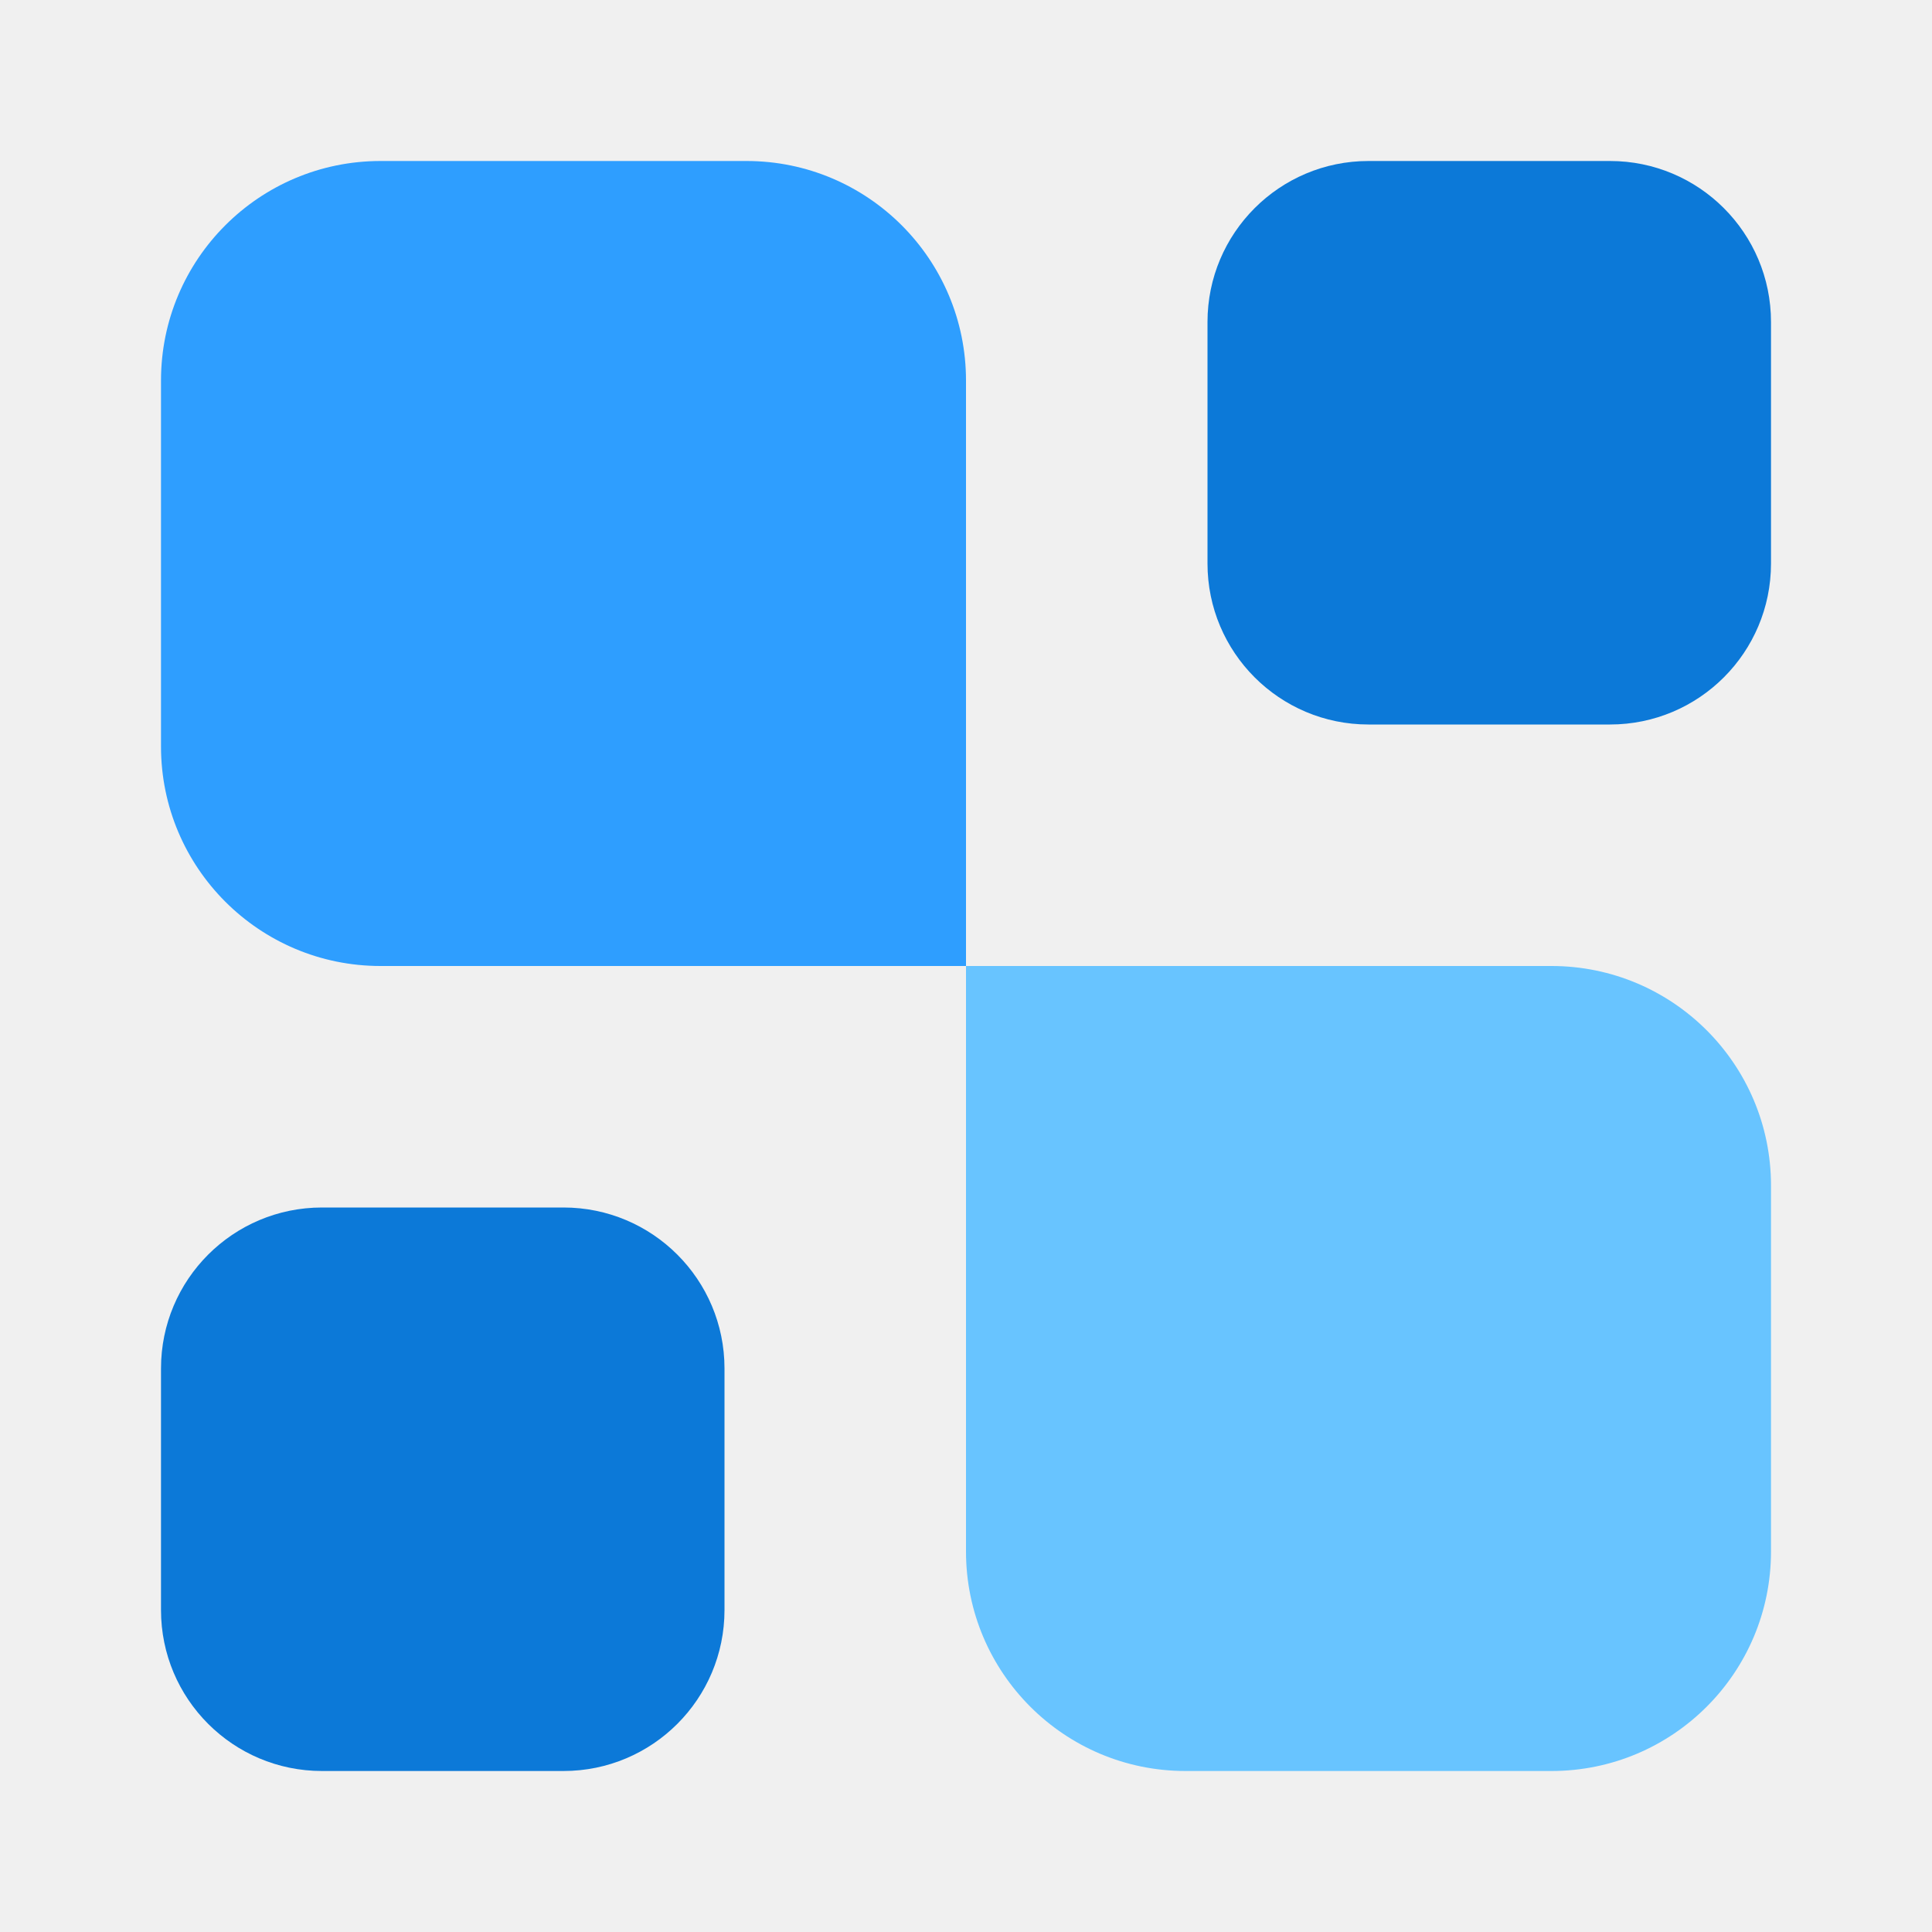
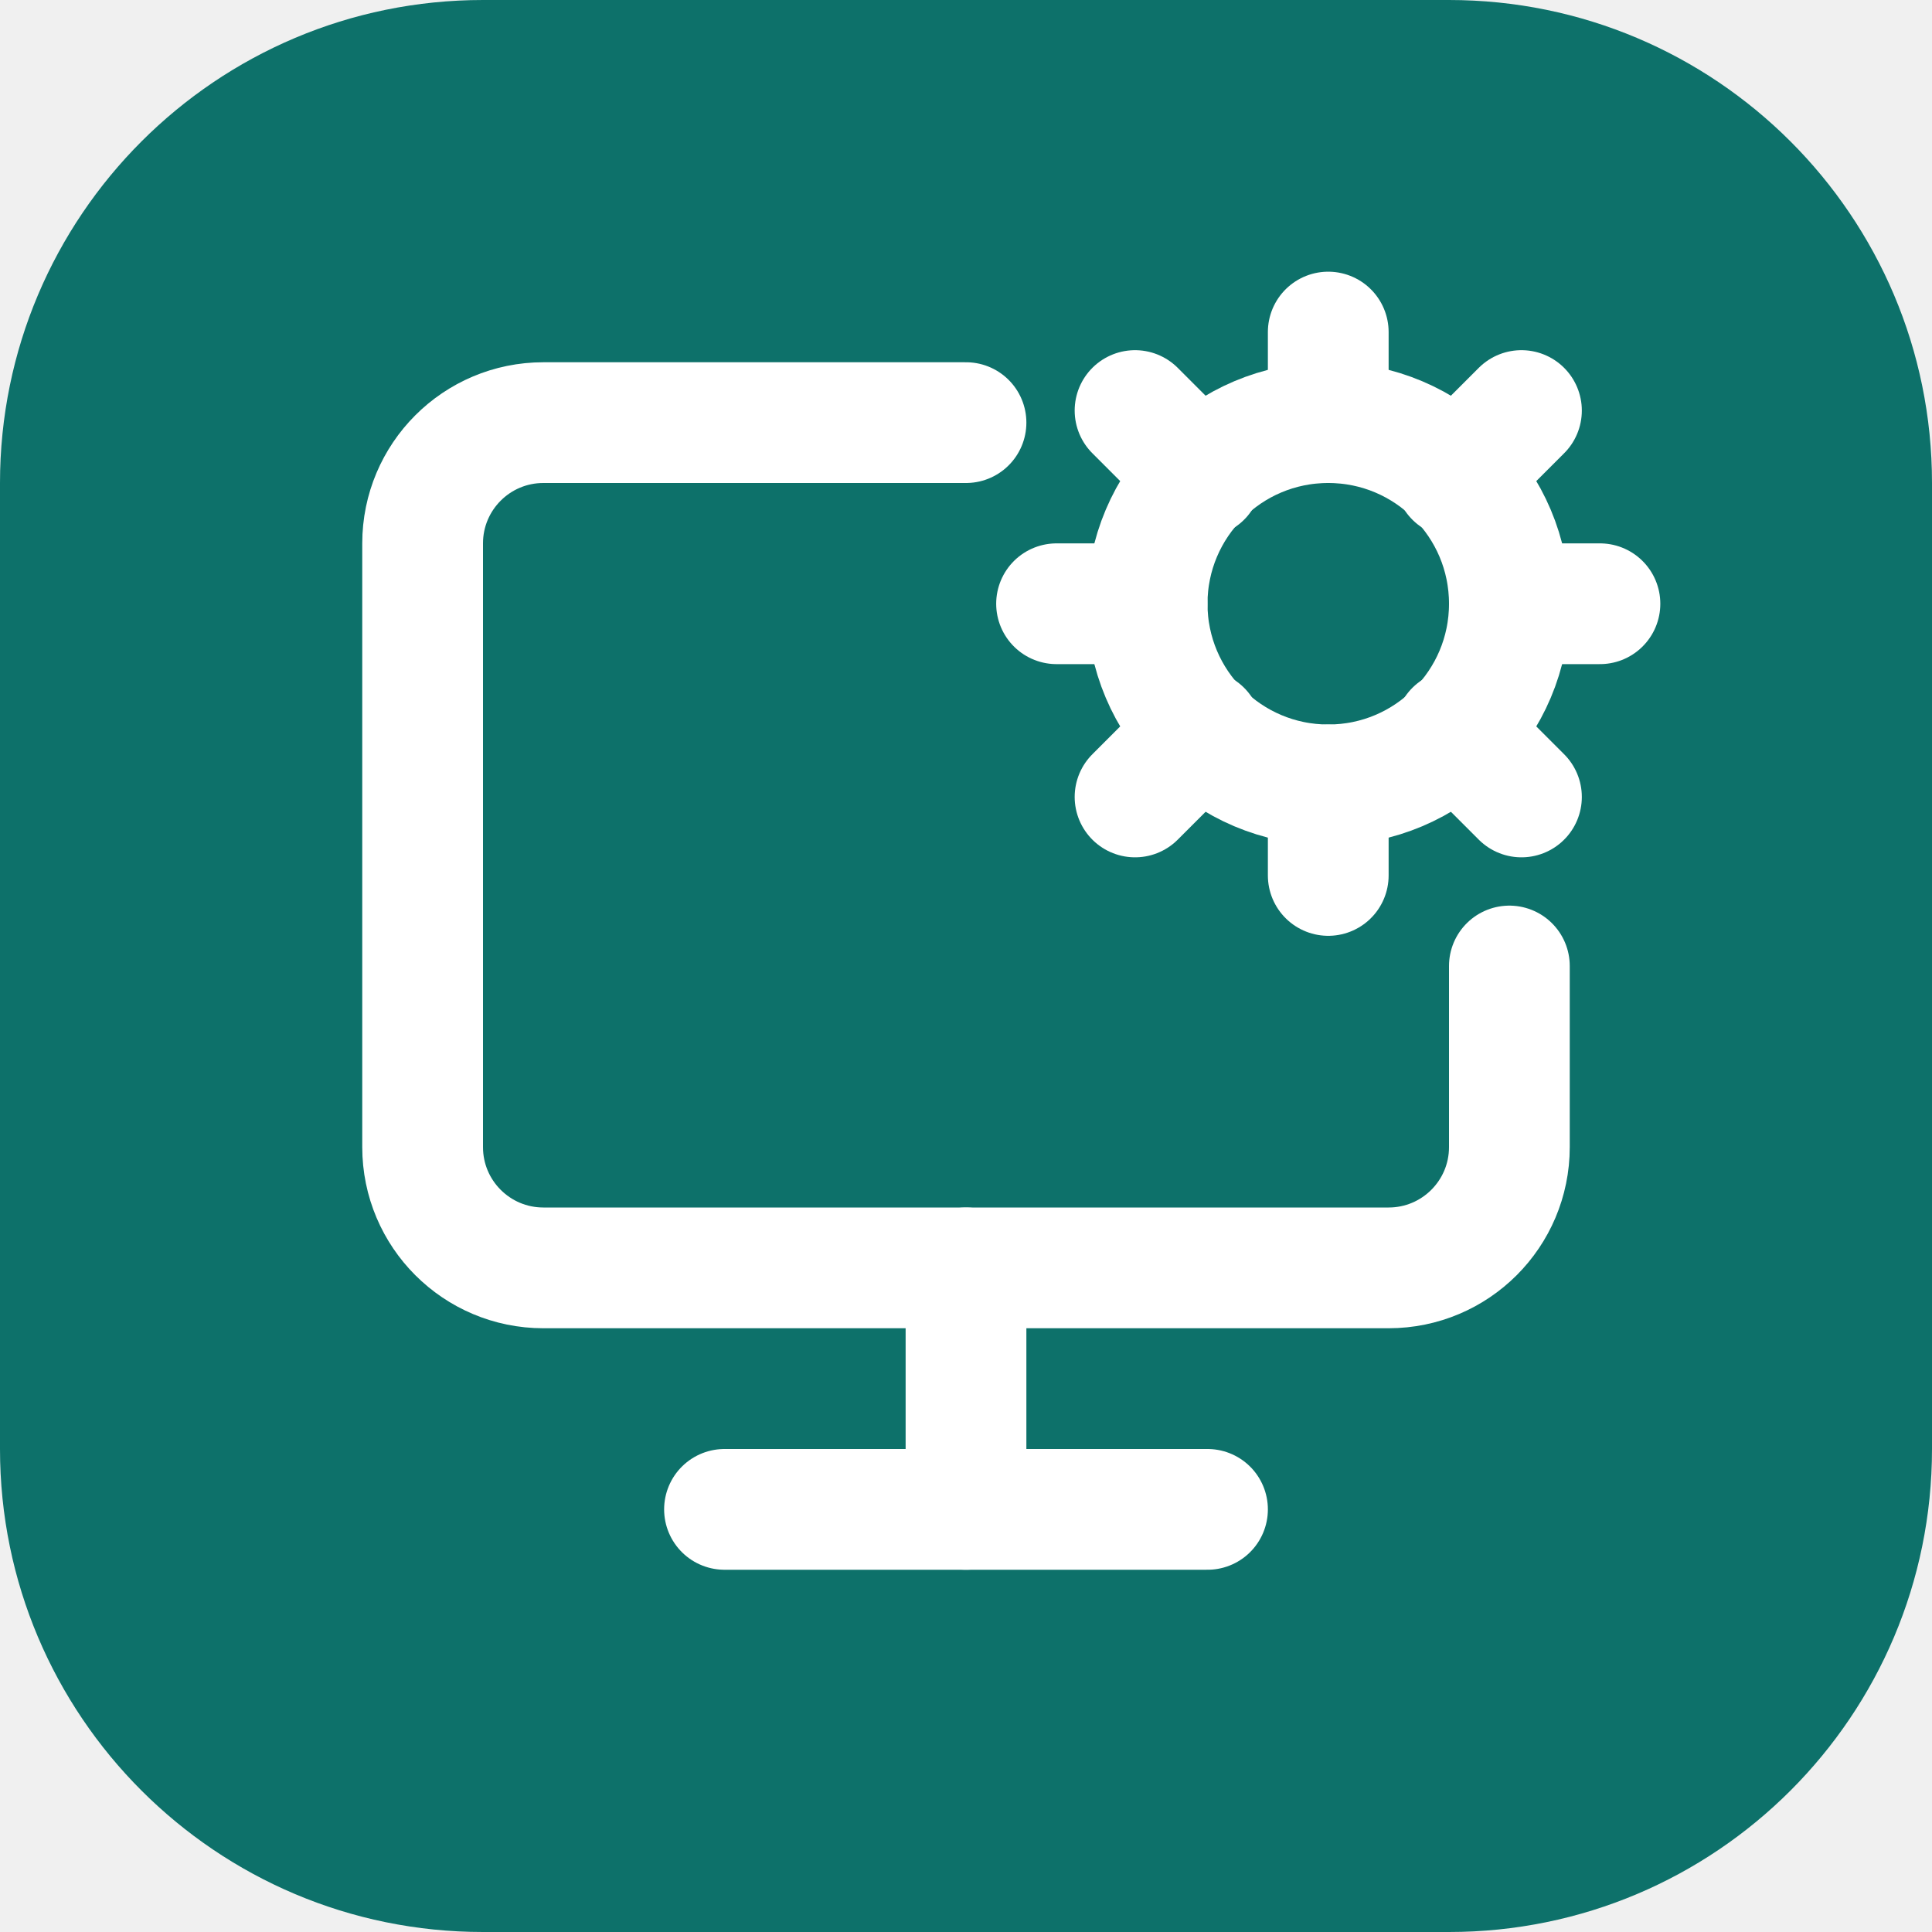
- <svg xmlns="http://www.w3.org/2000/svg" width="24" height="24" viewBox="0 0 24 24" fill="none">
-   <path d="M22 19.273C22 20.779 20.779 22 19.273 22H14.727C13.221 22 12 20.779 12 19.273V12H19.273C20.779 12 22 13.221 22 14.727V19.273Z" fill="#68C4FF" />
-   <path d="M20 2C21.105 2 22 2.895 22 4V7C22 8.105 21.105 9 20 9H17C15.895 9 15 8.105 15 7V4C15 2.895 15.895 2 17 2H20Z" fill="#0C79D8" />
-   <path d="M7 15C8.105 15 9 15.895 9 17V20C9 21.105 8.105 22 7 22H4C2.895 22 2 21.105 2 20V17C2 15.895 2.895 15 4 15H7Z" fill="#0C79D8" />
-   <path d="M12 12H4.727C3.221 12 2 10.779 2 9.273V4.727C2 3.221 3.221 2 4.727 2H9.273C10.779 2 12 3.221 12 4.727V12Z" fill="#2E9EFF" />
+ <svg xmlns="http://www.w3.org/2000/svg" width="32" height="32" viewBox="0 0 32 32">
+   <rect width="32" height="32" rx="8" fill="#0d716a" />
+   <g transform="translate(4 4)" fill="none" stroke="#ffffff" stroke-width="2" stroke-linecap="round" stroke-linejoin="round">
+     <path d="M12 3H5a2 2 0 0 0-2 2v10a2 2 0 0 0 2 2h14a2 2 0 0 0 2-2v-3" />
+     <path d="M8 21h8" />
+     <path d="M12 17v4" />
+     <circle cx="18" cy="6" r="3" />
+     <path d="M18 1.5v1.5M18 9v1.5M22.5 6H21M15 6h-1.5M21.2 2.8l-1.1 1.1M15.9 8.1l-1.1 1.1M21.2 9.2l-1.1-1.1M15.9 3.9 14.8 2.8" />
+   </g>
</svg>
